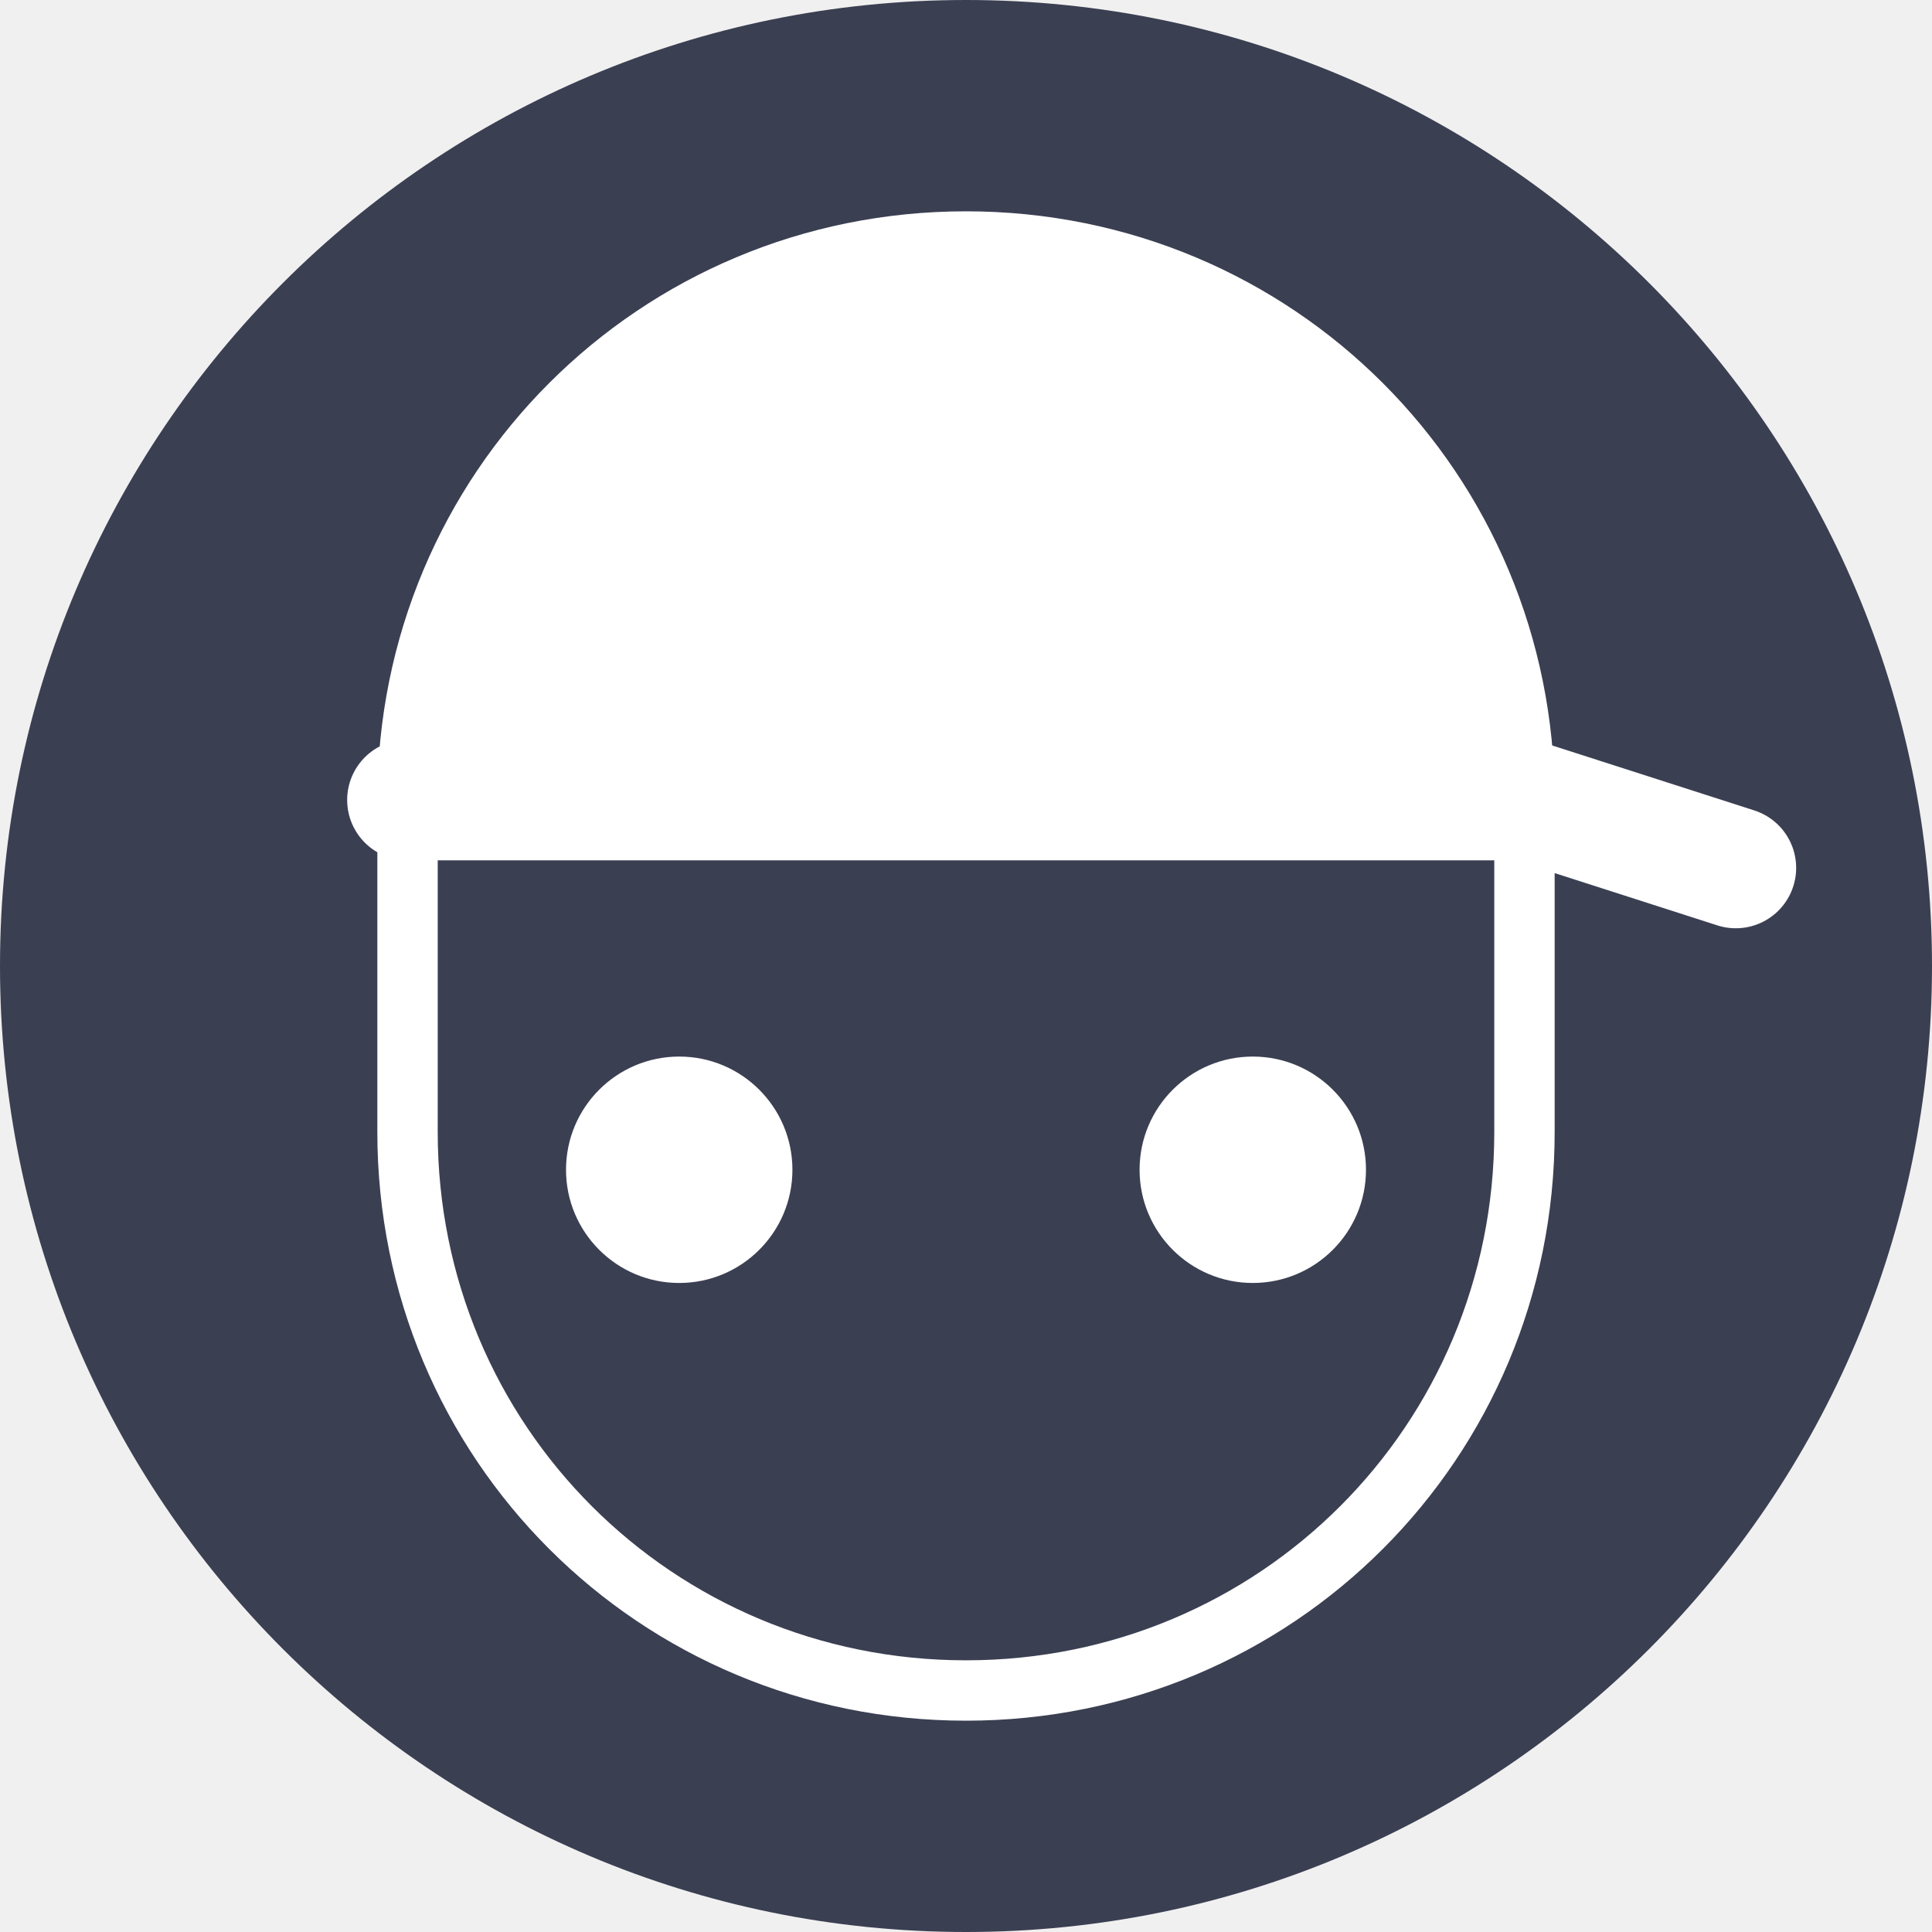
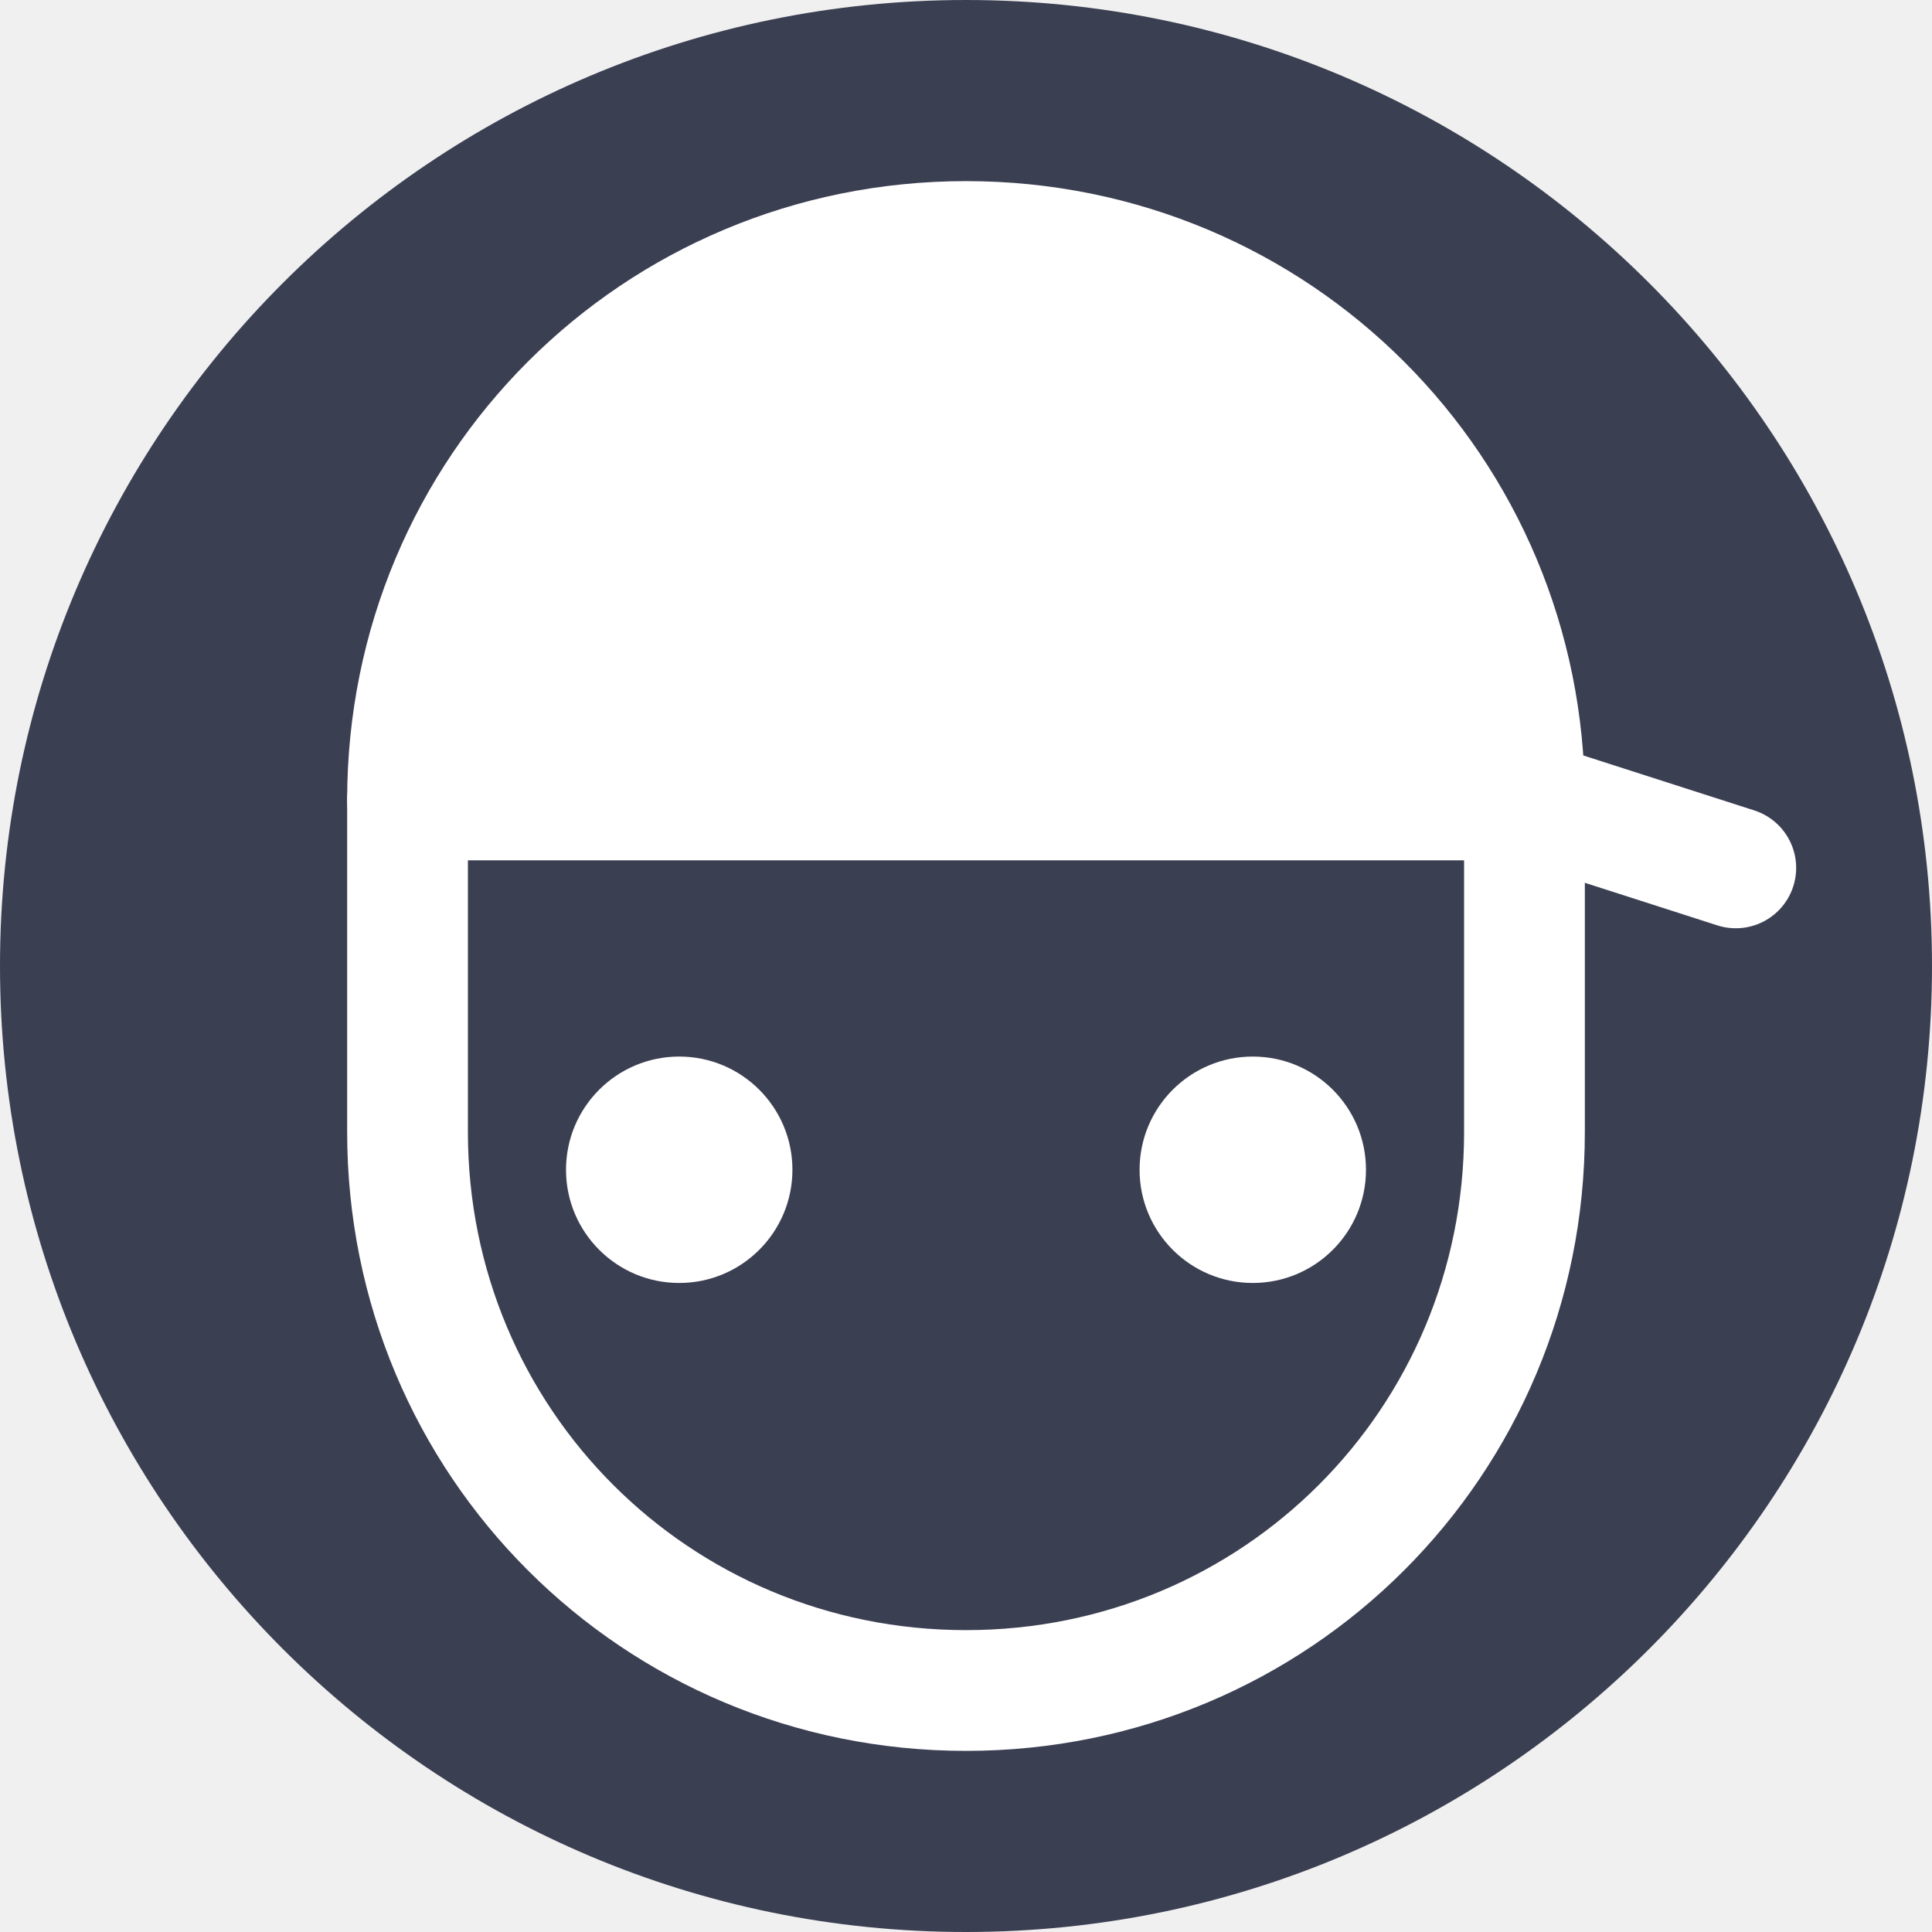
<svg xmlns="http://www.w3.org/2000/svg" width="256px" height="256px" viewBox="0 0 256 256" fill="none">
  <circle cx="128" cy="128" r="128" fill="#3b3f52" />
-   <path d="M128 32C169.09 32 202 64.91 202 106V150C202 191.09 169.09 224 128 224C86.91 224 54 191.09 54 150V106C54 64.91 86.91 32 128 32Z" stroke="#FFFFFF" stroke-width="8" />
+   <path d="M128 32C169.09 32 202 64.91 202 106V150C202 191.09 169.09 224 128 224C86.91 224 54 191.09 54 150V106C54 64.91 86.91 32 128 32Z" stroke="#FFFFFF" stroke-width="16" />
  <path d="M54 106C54 64.91 86.91 32 128 32C169.09 32 202 64.91 202 106H54Z" fill="#FFFFFF" />
  <path d="M54 106H202L230 115" stroke="#FFFFFF" stroke-width="16" stroke-linecap="round" />
  <circle cx="90" cy="155" r="15" fill="#FFFFFF" />
  <circle cx="166" cy="155" r="15" fill="#FFFFFF" />
</svg>
